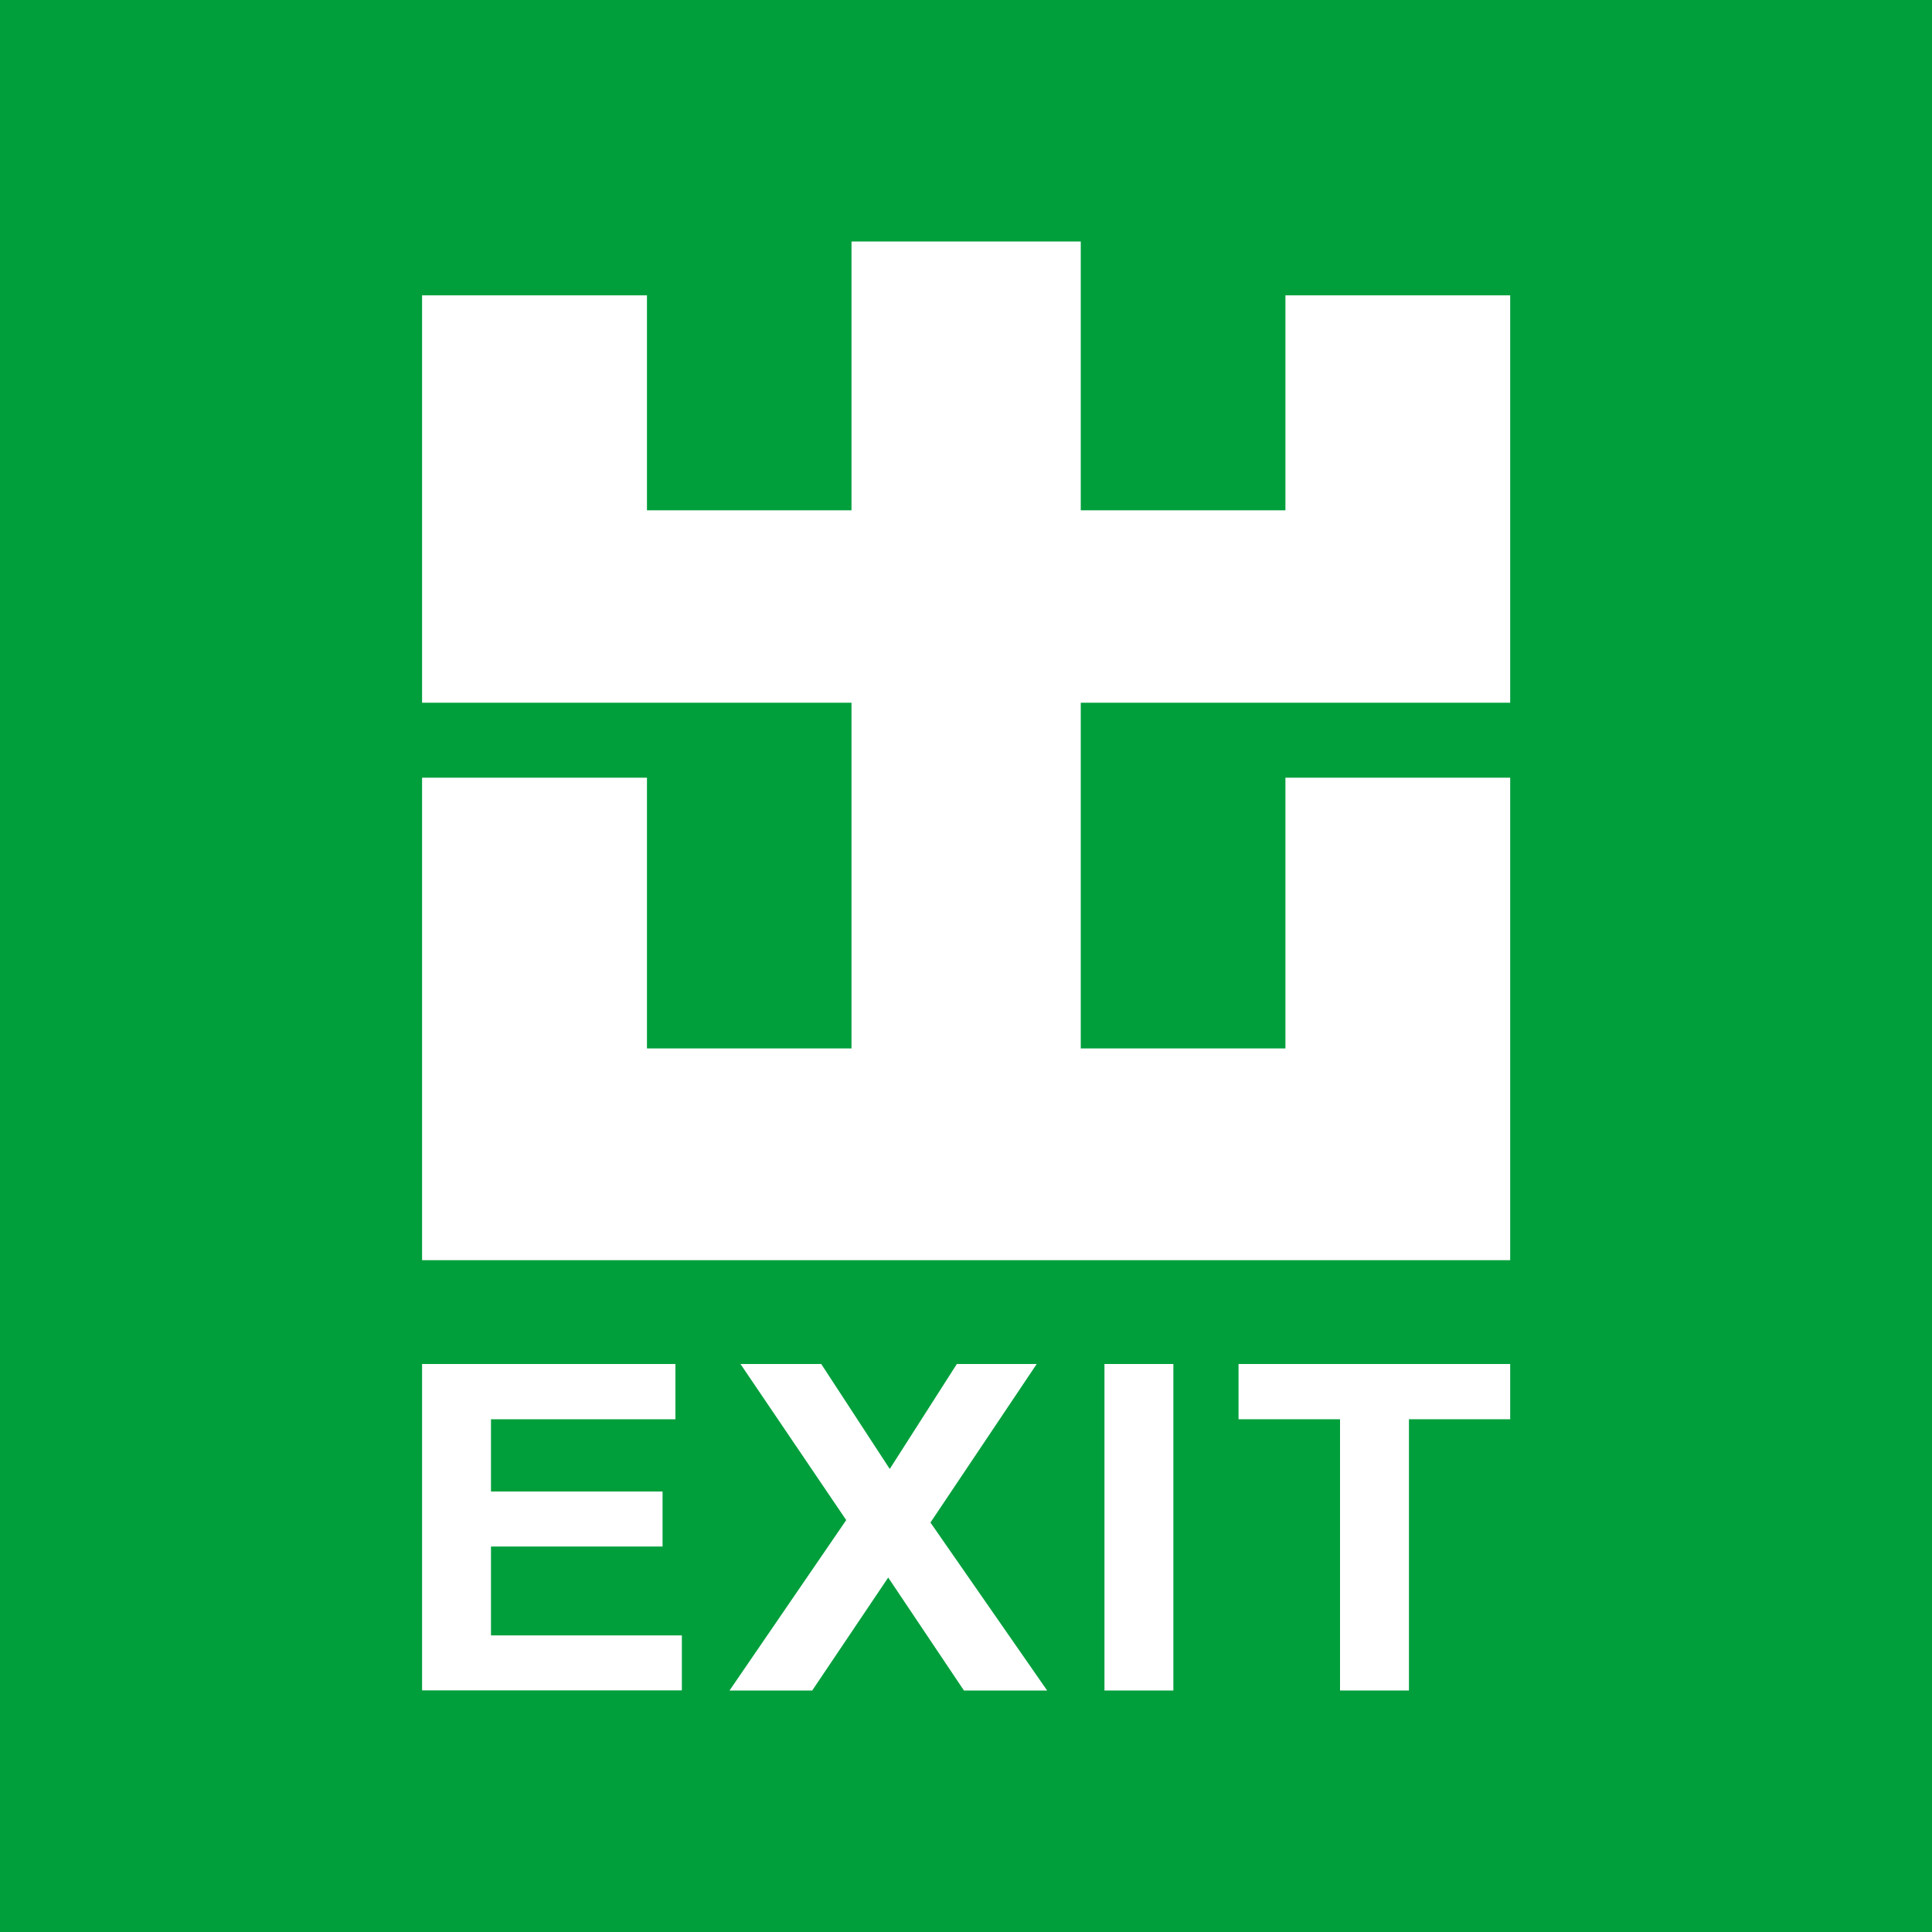
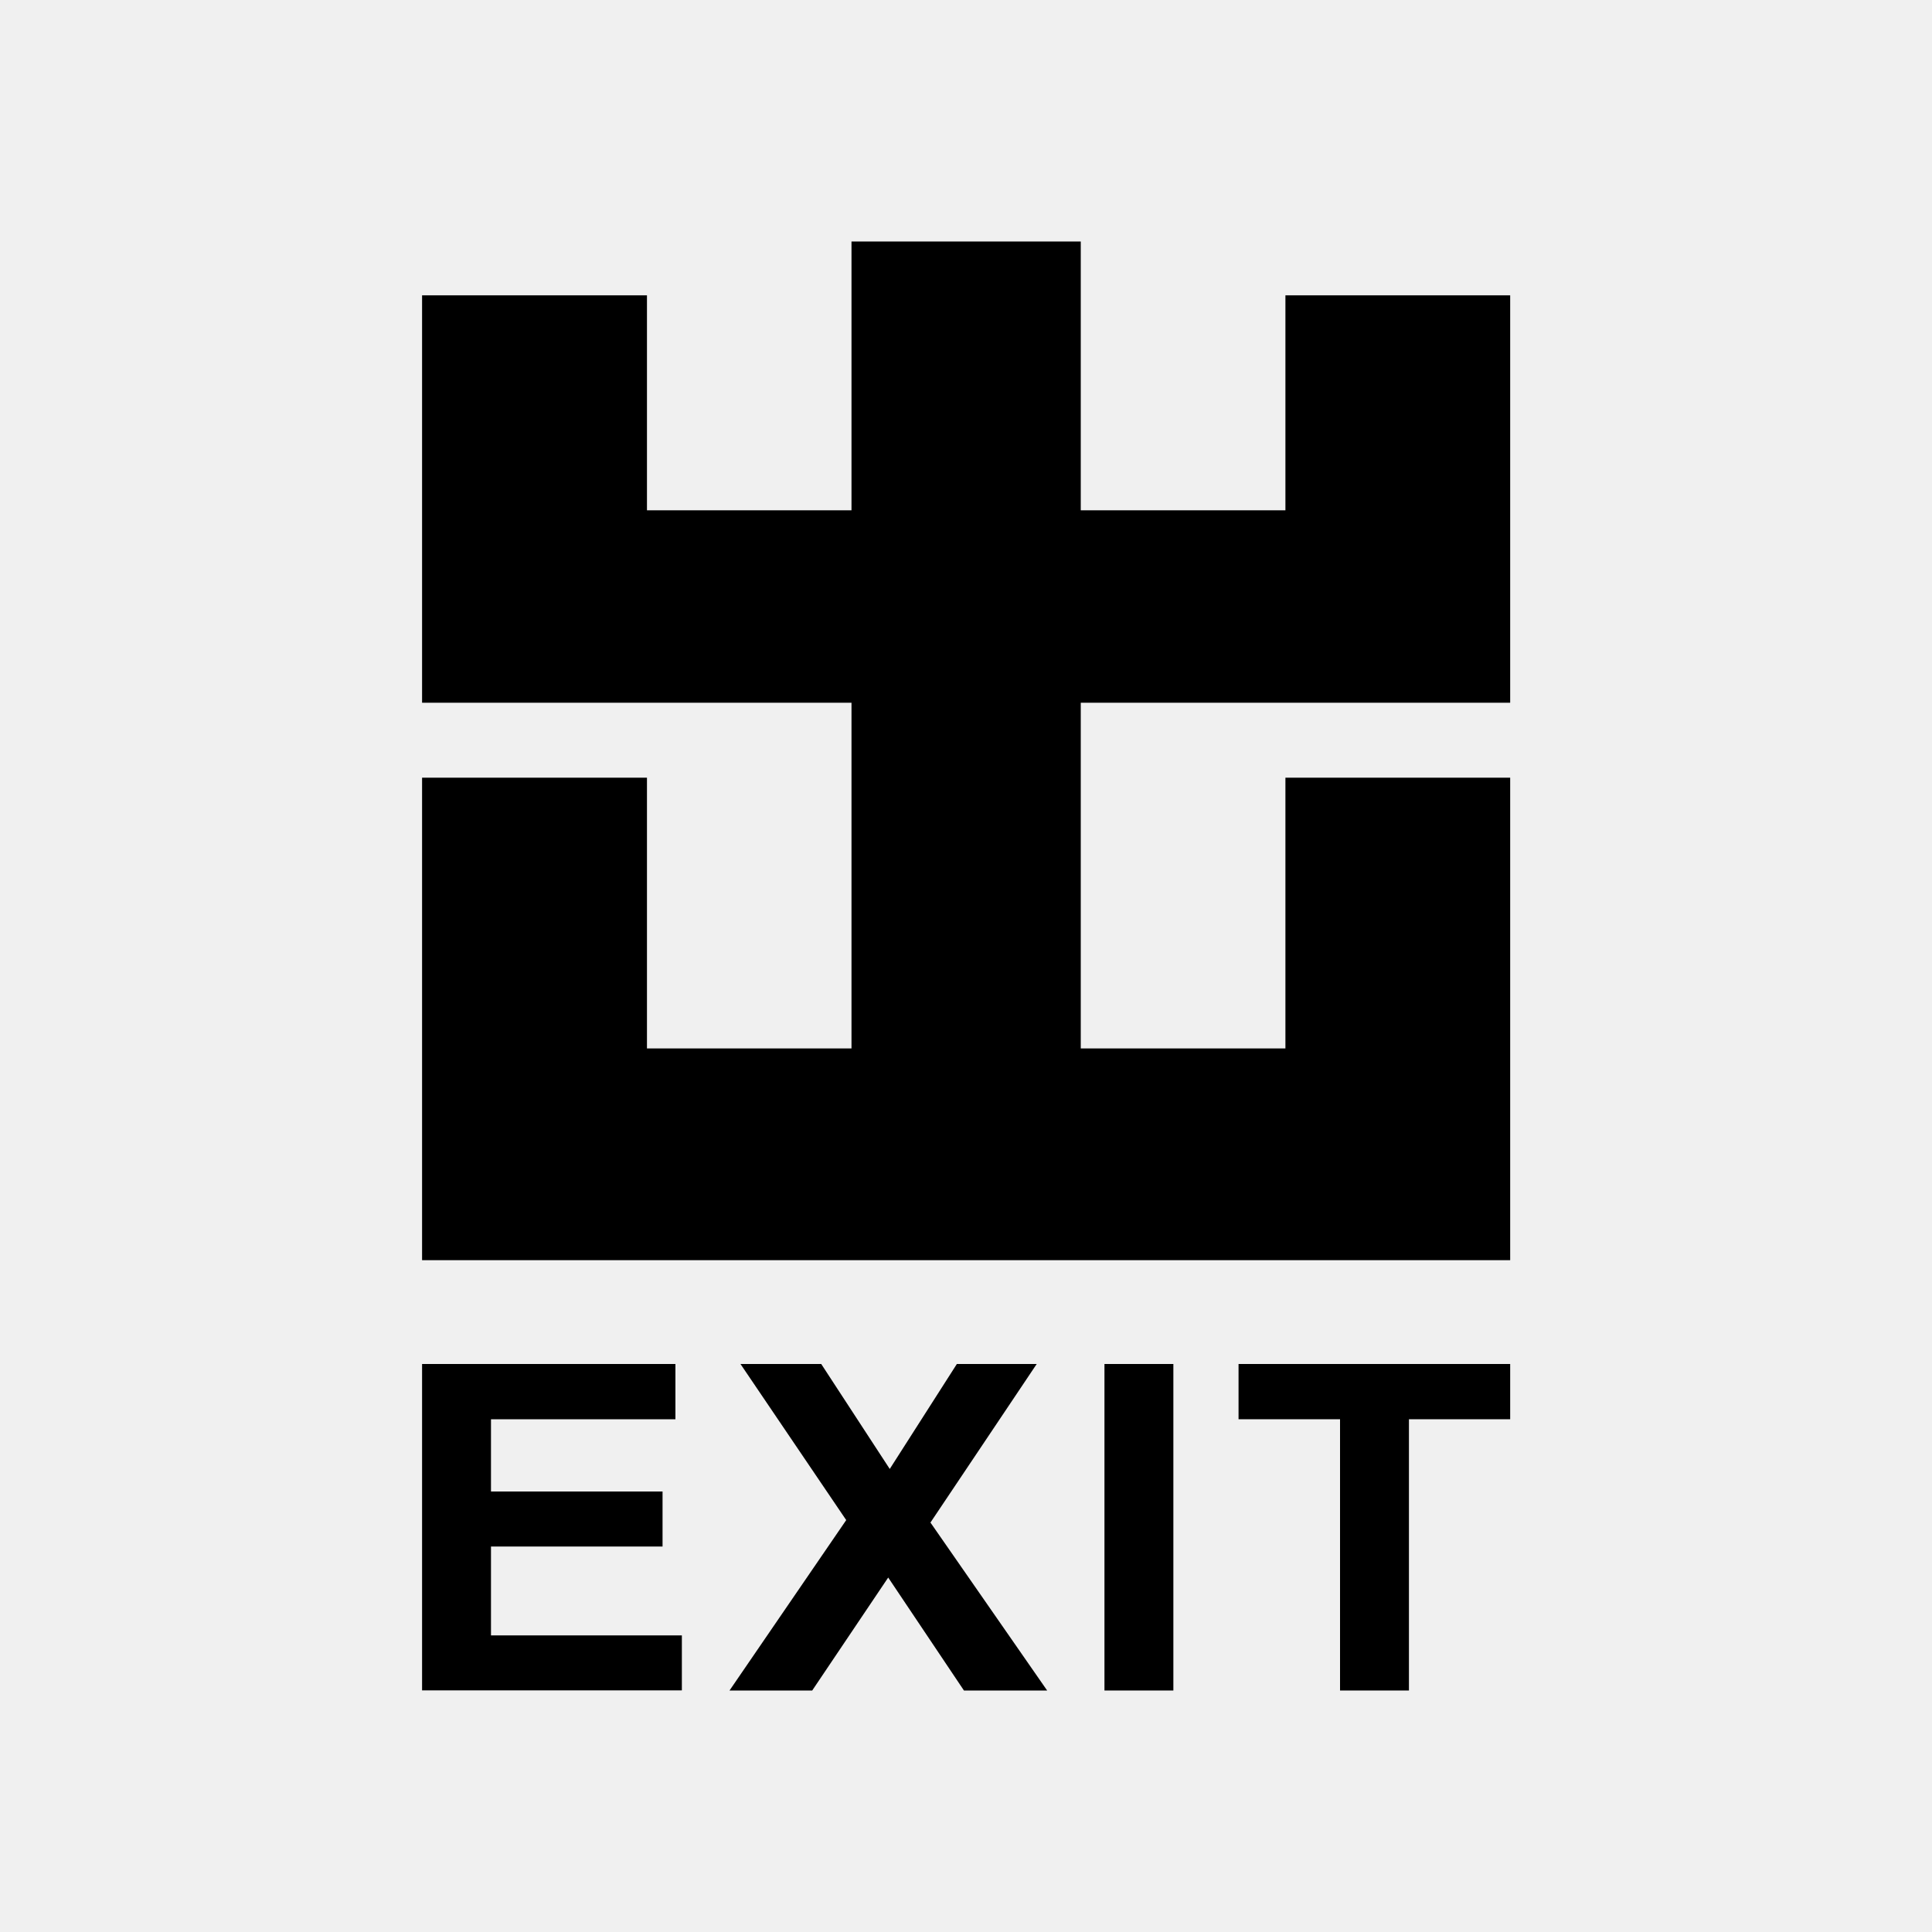
<svg xmlns="http://www.w3.org/2000/svg" width="150" height="150" viewBox="0 0 150 150">
-   <rect width="150" height="150" fill="#009f3c" />
-   <g fill="#ffffff">
+   <g fill="currentColor">
    <path d="M32.77,131.25v-25.35h19.67v4.29h-14.32v5.61h13.32v4.27h-13.32v6.9h14.82v4.27h-20.18l.02.02Z" />
    <path d="M56.64,131.25l9.06-13.23-8.21-12.12h6.27l5.32,8.15,5.21-8.15h6.2l-8.25,12.31,9.06,13.04h-6.46l-5.88-8.77-5.9,8.77h-6.43.02Z" />
    <path d="M85.75,131.25v-25.35h5.35v25.35h-5.35Z" />
    <path d="M104.04,131.25v-21.06h-7.88v-4.29h21.09v4.29h-7.86v21.06h-5.35Z" />
    <polygon points="83.91 54.56 83.91 81.4 99.8 81.4 99.8 60.38 117.25 60.38 117.25 97.84 32.77 97.84 32.77 60.38 50.23 60.38 50.23 81.4 66.11 81.4 66.11 54.56 32.77 54.56 32.77 22.93 50.23 22.93 50.23 39.62 66.11 39.62 66.11 18.75 83.91 18.75 83.91 39.62 99.8 39.62 99.8 22.93 117.25 22.93 117.25 54.56 83.91 54.56" />
  </g>
</svg>
